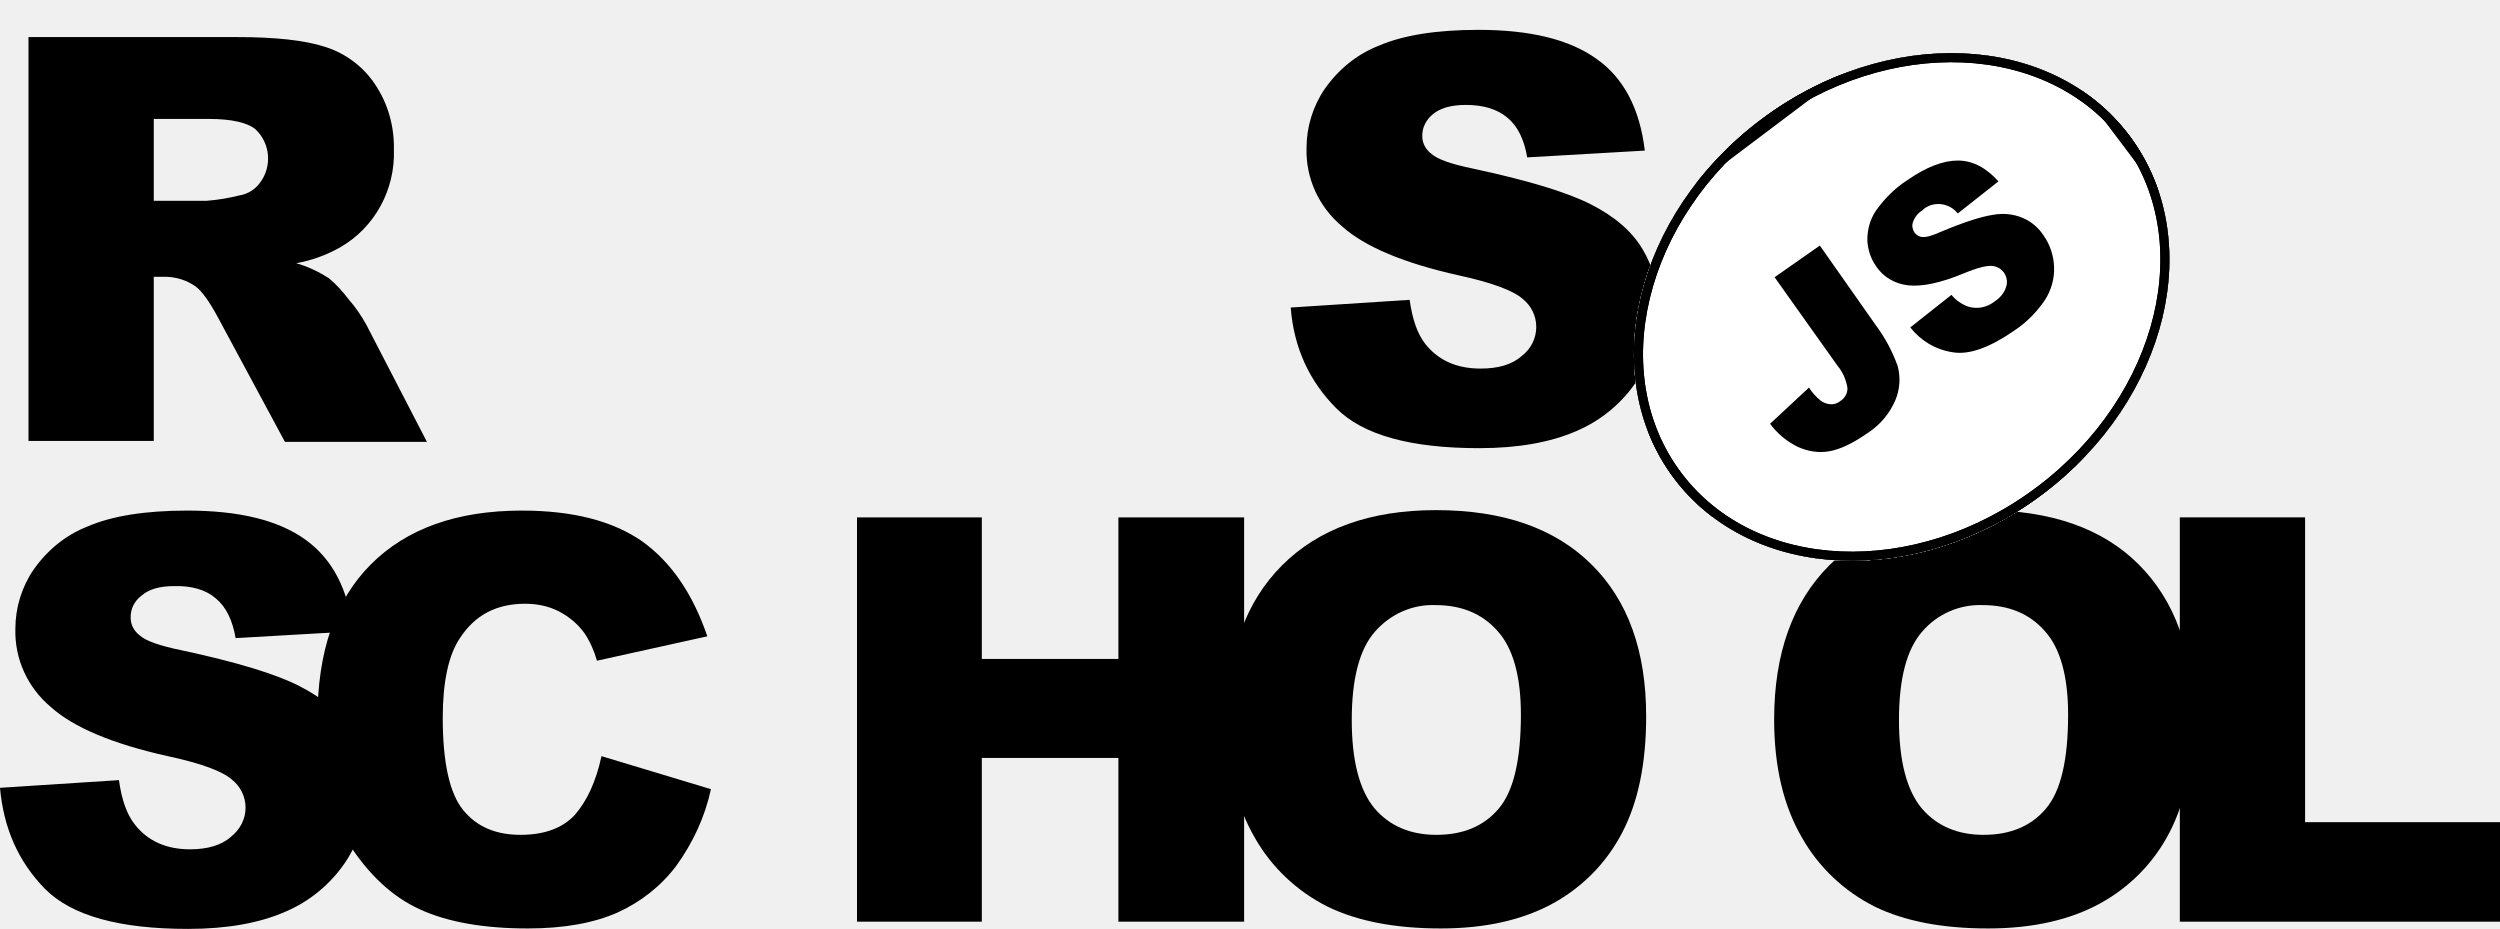
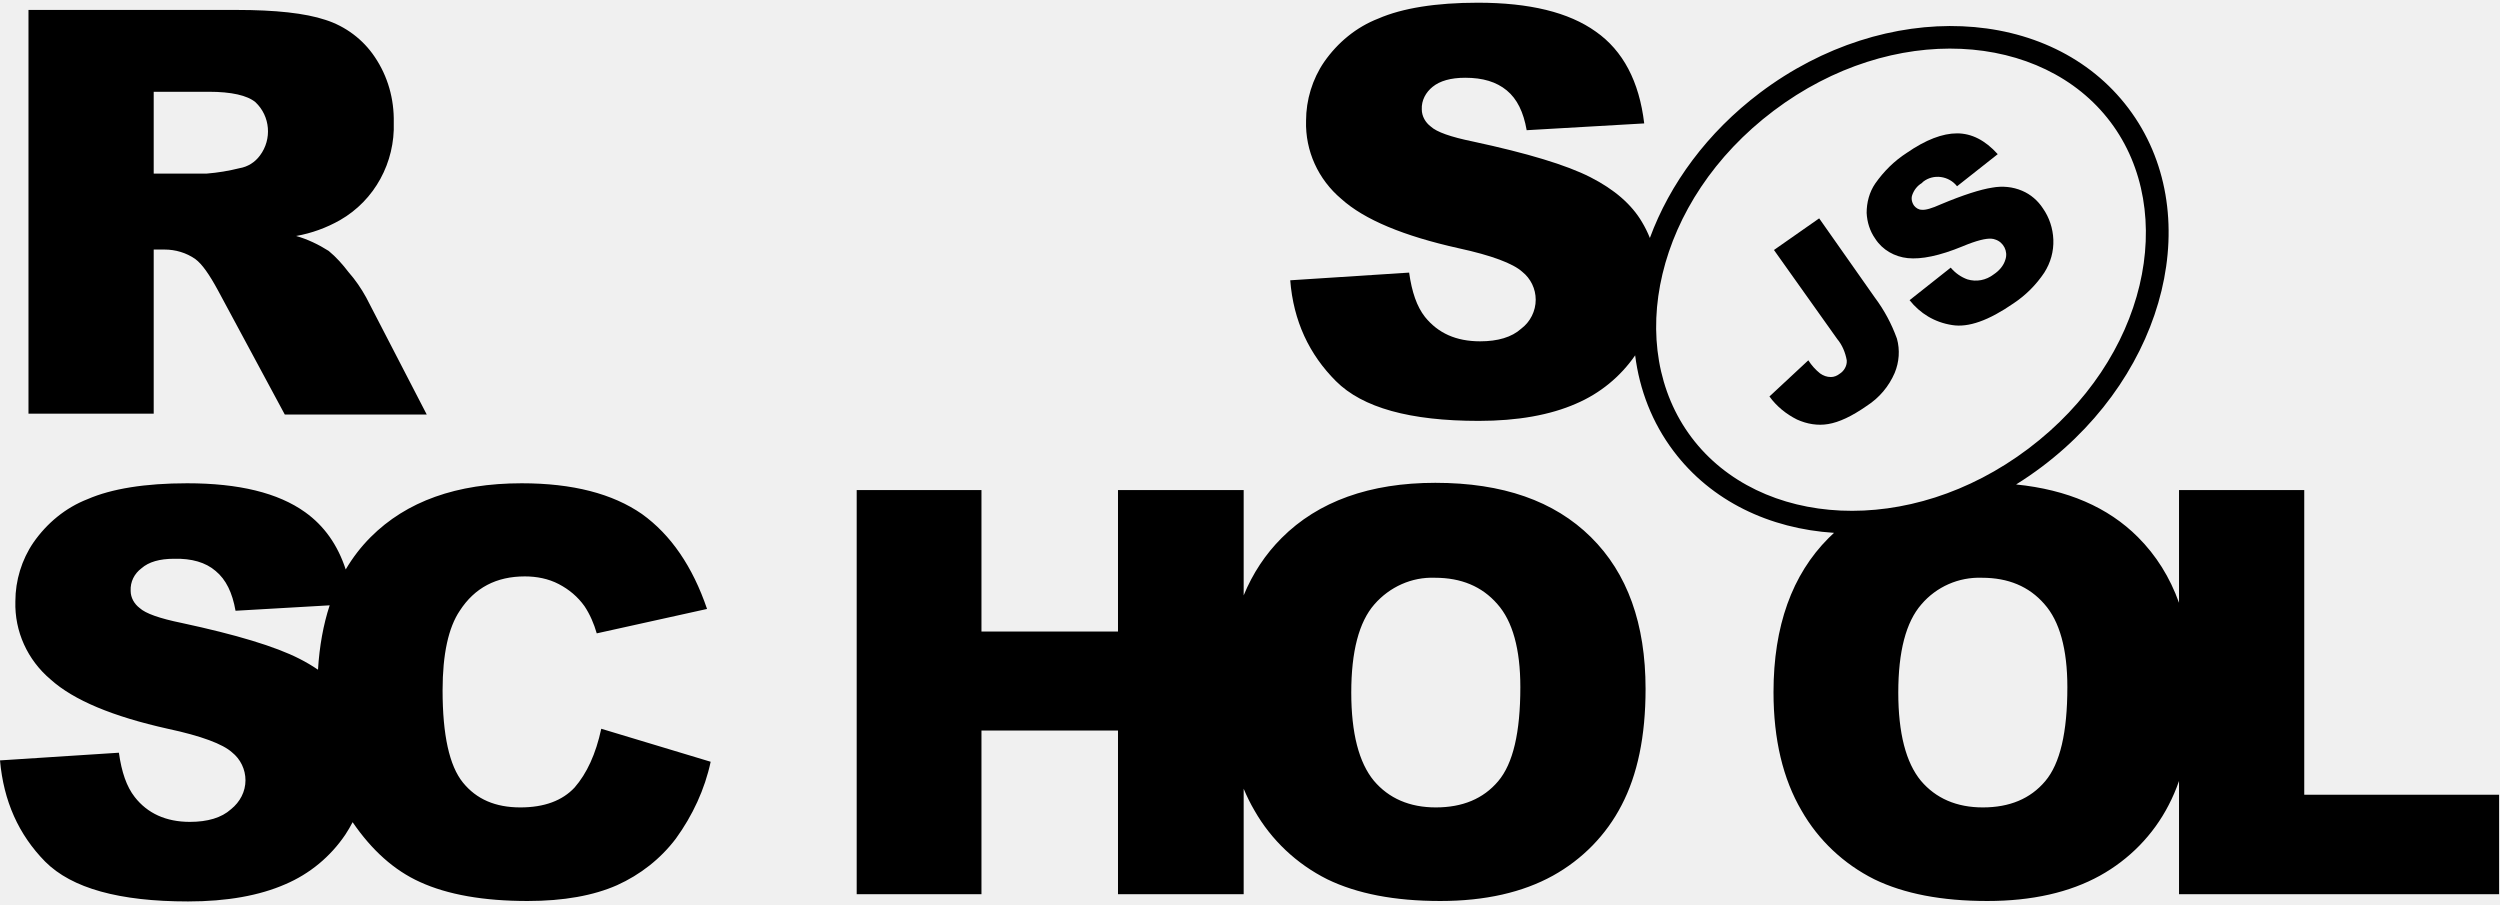
- <svg xmlns="http://www.w3.org/2000/svg" xmlns:xlink="http://www.w3.org/1999/xlink" id="Layer_1" viewBox="0 0 552.8 205.3">
-   <style>.st0{fill:#fff}.st1{clip-path:url(#SVGID_2_)}.st2{clip-path:url(#SVGID_4_)}.st3{clip-path:url(#SVGID_6_)}.st4{clip-path:url(#SVGID_8_)}.st5{fill:#fff;stroke:#000;stroke-width:4;stroke-miterlimit:10}.st6{clip-path:url(#SVGID_8_)}.st6,.st7{fill:none;stroke:#000;stroke-width:4;stroke-miterlimit:10}.st8,.st9{clip-path:url(#SVGID_10_)}.st9{fill:none;stroke:#000;stroke-width:4;stroke-miterlimit:10}</style>
-   <path d="M285.4 68l26.3-1.7c.6 4.3 1.7 7.5 3.5 9.8 2.9 3.6 6.9 5.4 12.2 5.4 3.9 0 7-.9 9.1-2.8 2-1.5 3.2-3.9 3.2-6.4 0-2.4-1.1-4.7-3-6.2-2-1.8-6.7-3.6-14.1-5.2-12.1-2.7-20.8-6.3-25.9-10.9-5.1-4.3-8-10.6-7.8-17.3 0-4.6 1.4-9.2 4-13 3-4.3 7.1-7.7 12-9.6 5.3-2.3 12.7-3.5 22-3.5 11.4 0 20.1 2.1 26.1 6.4 6 4.2 9.6 11 10.7 20.3l-26 1.5c-.7-4-2.1-6.9-4.4-8.8s-5.3-2.8-9.2-2.8c-3.2 0-5.6.7-7.2 2-1.5 1.2-2.5 3-2.4 5 0 1.5.8 2.9 2 3.8 1.3 1.2 4.4 2.3 9.3 3.3 12.1 2.6 20.7 5.2 26 7.9 5.3 2.7 9.1 6 11.4 9.9 2.4 4 3.6 8.6 3.5 13.3 0 5.6-1.6 11.2-4.8 15.9-3.3 4.9-7.9 8.7-13.3 11-5.7 2.5-12.9 3.8-21.5 3.8-15.2 0-25.7-2.9-31.6-8.8S286.1 77 285.4 68zM6.3 97.6V8.2h46.1c8.5 0 15.1.7 19.6 2.2 4.4 1.4 8.3 4.3 10.9 8.2 2.9 4.3 4.3 9.3 4.2 14.5.3 8.8-4.2 17.2-11.9 21.6-3 1.7-6.3 2.9-9.7 3.5 2.5.7 5 1.9 7.2 3.3 1.7 1.4 3.1 3 4.4 4.7 1.5 1.7 2.8 3.6 3.9 5.6l13.4 25.9H63L48.2 70.2c-1.9-3.5-3.5-5.8-5-6.9-2-1.4-4.4-2.1-6.8-2.1H34v36.3H6.3zM34 44.4h11.7c2.5-.2 4.9-.6 7.3-1.2 1.8-.3 3.4-1.3 4.5-2.8 2.7-3.6 2.3-8.7-1-11.8-1.8-1.5-5.3-2.3-10.3-2.3H34v18.1zM0 174.2l26.3-1.7c.6 4.3 1.7 7.5 3.5 9.8 2.8 3.6 6.9 5.5 12.2 5.5 3.9 0 7-.9 9.1-2.8 2-1.6 3.2-3.9 3.2-6.4 0-2.4-1.1-4.7-3-6.2-2-1.8-6.7-3.6-14.2-5.2-12.1-2.7-20.8-6.3-25.9-10.9-5.1-4.3-8-10.6-7.8-17.3 0-4.6 1.4-9.2 4-13 3-4.3 7.1-7.7 12-9.6 5.3-2.3 12.7-3.5 22-3.5 11.4 0 20.1 2.1 26.1 6.4s9.5 11 10.6 20.3l-26 1.5c-.7-4-2.1-6.9-4.4-8.8-2.2-1.9-5.3-2.8-9.2-2.7-3.2 0-5.6.7-7.2 2.1-1.6 1.2-2.5 3-2.4 5 0 1.5.8 2.9 2 3.8 1.3 1.2 4.4 2.3 9.3 3.3 12.1 2.6 20.7 5.2 26 7.9 5.3 2.7 9.1 6 11.4 9.9 2.4 4 3.6 8.6 3.6 13.2 0 5.6-1.7 11.1-4.8 15.8-3.3 4.9-7.9 8.7-13.3 11-5.7 2.5-12.9 3.8-21.5 3.8-15.2 0-25.7-2.9-31.6-8.8-5.9-6-9.2-13.4-10-22.4z" />
-   <path d="M133 167.2l24.2 7.3c-1.3 6.1-4 11.9-7.7 17-3.4 4.5-7.9 8-13 10.3-5.2 2.3-11.8 3.5-19.8 3.5-9.7 0-17.7-1.4-23.8-4.2-6.2-2.8-11.5-7.8-16-14.9-4.5-7.1-6.7-16.2-6.7-27.3 0-14.8 3.9-26.2 11.8-34.1s19-11.9 33.4-11.9c11.3 0 20.1 2.3 26.6 6.8 6.4 4.6 11.2 11.6 14.4 21l-24.4 5.4c-.6-2.1-1.5-4.2-2.7-6-1.5-2.1-3.4-3.7-5.7-4.9-2.3-1.2-4.9-1.7-7.5-1.7-6.3 0-11.1 2.5-14.4 7.6-2.5 3.7-3.8 9.6-3.8 17.6 0 9.9 1.5 16.7 4.5 20.4 3 3.7 7.2 5.5 12.7 5.5 5.3 0 9.3-1.5 12-4.4 2.7-3.1 4.7-7.4 5.9-13zm56.5-52.8h27.6v31.3h30.2v-31.3h27.8v89.4h-27.8v-36.2h-30.2v36.2h-27.6v-89.4z" />
-   <path d="M271.3 159.1c0-14.6 4.1-26 12.2-34.1 8.1-8.1 19.5-12.2 34-12.2 14.9 0 26.3 4 34.4 12S364 144 364 158.4c0 10.5-1.8 19-5.3 25.7-3.4 6.6-8.7 12-15.2 15.6-6.7 3.7-15 5.6-24.9 5.6-10.1 0-18.4-1.6-25-4.8-6.8-3.4-12.4-8.7-16.1-15.2-4.1-7-6.2-15.7-6.2-26.2zm27.6.1c0 9 1.7 15.5 5 19.5 3.3 3.9 7.9 5.9 13.7 5.9 5.9 0 10.5-1.9 13.8-5.8s4.9-10.8 4.9-20.8c0-8.4-1.7-14.6-5.1-18.4-3.4-3.9-8-5.8-13.8-5.8-5.1-.2-10 2-13.4 5.9-3.4 3.9-5.1 10.4-5.1 19.5zm93.4-.1c0-14.6 4.1-26 12.2-34.1 8.1-8.1 19.5-12.2 34-12.2 14.9 0 26.4 4 34.4 12S485 144 485 158.4c0 10.5-1.8 19-5.3 25.7-3.4 6.6-8.7 12-15.2 15.6-6.7 3.7-15 5.6-24.9 5.6-10.1 0-18.4-1.6-25-4.8-6.8-3.4-12.4-8.7-16.1-15.2-4.1-7-6.2-15.7-6.2-26.2zm27.6.1c0 9 1.7 15.5 5 19.5 3.3 3.9 7.9 5.9 13.7 5.9 5.9 0 10.5-1.9 13.8-5.8 3.3-3.9 4.9-10.8 4.9-20.8 0-8.4-1.7-14.6-5.1-18.4-3.4-3.9-8-5.8-13.8-5.8-5.1-.2-10.1 2-13.4 5.9-3.4 3.9-5.1 10.4-5.1 19.5z" />
-   <path d="M482.1 114.4h27.6v67.4h43.1v22H482v-89.4z" />
-   <ellipse transform="rotate(-37.001 420.46 67.88)" class="st0" cx="420.5" cy="67.9" rx="63" ry="51.8" />
-   <defs>
-     <ellipse id="SVGID_1_" transform="rotate(-37.001 420.46 67.88)" cx="420.5" cy="67.9" rx="63" ry="51.8" />
-   </defs>
-   <clipPath id="SVGID_2_">
-     <use xlink:href="#SVGID_1_" overflow="visible" />
-   </clipPath>
-   <g class="st1">
-     <path transform="rotate(-37.001 420.82 68.353)" class="st0" d="M330.9-14.2h179.8v165.1H330.9z" />
-     <g id="Layer_2_1_">
-       <defs>
-         <path id="SVGID_3_" transform="rotate(-37.001 420.82 68.353)" d="M330.9-14.2h179.8v165.1H330.9z" />
-       </defs>
-       <clipPath id="SVGID_4_">
-         <use xlink:href="#SVGID_3_" overflow="visible" />
-       </clipPath>
-       <g id="Layer_1-2" class="st2">
-         <ellipse transform="rotate(-37.001 420.46 67.88)" class="st0" cx="420.5" cy="67.9" rx="63" ry="51.8" />
-         <defs>
-           <ellipse id="SVGID_5_" transform="rotate(-37.001 420.46 67.88)" cx="420.5" cy="67.9" rx="63" ry="51.8" />
-         </defs>
-         <clipPath id="SVGID_6_">
-           <use xlink:href="#SVGID_5_" overflow="visible" />
-         </clipPath>
-         <g class="st3">
-           <path transform="rotate(-37 420.799 68.802)" class="st0" d="M357.8 17h125.9v103.7H357.8z" />
-           <defs>
-             <path id="SVGID_7_" transform="rotate(-37 420.799 68.802)" d="M357.8 17h125.9v103.7H357.8z" />
-           </defs>
-           <clipPath id="SVGID_8_">
-             <use xlink:href="#SVGID_7_" overflow="visible" />
-           </clipPath>
-           <g class="st4">
-             <ellipse transform="rotate(-37.001 420.46 67.88)" class="st5" cx="420.5" cy="67.9" rx="63" ry="51.8" />
-           </g>
-           <path transform="rotate(-37 420.799 68.802)" class="st6" d="M357.8 17h125.9v103.7H357.8z" />
-           <ellipse transform="rotate(-37.001 420.46 67.88)" class="st7" cx="420.5" cy="67.9" rx="63" ry="51.8" />
-           <path transform="rotate(-37 420.799 68.802)" class="st0" d="M357.8 17h125.9v103.7H357.8z" />
-           <defs>
-             <path id="SVGID_9_" transform="rotate(-37 420.799 68.802)" d="M357.8 17h125.9v103.7H357.8z" />
-           </defs>
-           <clipPath id="SVGID_10_">
-             <use xlink:href="#SVGID_9_" overflow="visible" />
-           </clipPath>
-           <g class="st8">
-             <ellipse transform="rotate(-37.001 420.46 67.88)" class="st5" cx="420.5" cy="67.9" rx="63" ry="51.8" />
-           </g>
-           <path transform="rotate(-37 420.799 68.802)" class="st9" d="M357.8 17h125.9v103.7H357.8z" />
-           <path transform="rotate(-37.001 420.82 68.353)" class="st7" d="M330.9-14.2h179.8v165.1H330.9z" />
-         </g>
-         <ellipse transform="rotate(-37.001 420.46 67.88)" class="st7" cx="420.5" cy="67.9" rx="63" ry="51.8" />
-         <path d="M392.4 61.3l10-7 12.3 17.5c2.1 2.8 3.7 5.8 4.9 9.1.7 2.5.5 5.2-.5 7.6-1.3 3-3.4 5.5-6.2 7.3-3.3 2.3-6.1 3.6-8.5 4-2.3.4-4.7 0-6.9-1-2.4-1.2-4.5-2.9-6.1-5.1l8.6-8c.7 1.1 1.6 2.1 2.6 2.9.7.5 1.5.8 2.4.8.7 0 1.4-.3 1.9-.7 1-.6 1.7-1.8 1.6-3-.3-1.7-1-3.4-2.1-4.7l-14-19.7zm30 11.1l9.1-7.2c1 1.2 2.3 2.1 3.7 2.6 2 .6 4.1.2 5.8-1.1 1.2-.8 2.2-1.9 2.6-3.3.6-1.8-.4-3.8-2.2-4.4-.3-.1-.6-.2-.9-.2-1.2-.1-3.3.4-6.4 1.7-5.1 2.1-9.1 2.9-12.1 2.6-2.9-.3-5.6-1.8-7.2-4.3-1.2-1.7-1.8-3.7-1.9-5.7 0-2.3.6-4.6 1.9-6.5 1.9-2.7 4.2-5 7-6.8 4.2-2.9 7.9-4.3 11.1-4.3 3.2 0 6.2 1.5 9 4.6l-9 7.1c-1.8-2.3-5.2-2.8-7.5-1l-.3.3c-1 .6-1.7 1.5-2.1 2.6-.3.8-.1 1.7.4 2.4.4.5 1 .9 1.7.9.8.1 2.2-.3 4.2-1.2 5-2.1 8.8-3.3 11.4-3.7 2.2-.4 4.5-.2 6.6.7 1.9.8 3.5 2.2 4.6 3.9 1.4 2 2.2 4.4 2.3 6.9.1 2.6-.6 5.1-2 7.3-1.8 2.7-4.1 5-6.8 6.8-5.5 3.8-10 5.4-13.6 4.8-3.9-.6-7.1-2.6-9.4-5.5z" />
-       </g>
-     </g>
-   </g>
+ <svg xmlns="http://www.w3.org/2000/svg" width="553" height="200">
+   <path d="M392.4 55.3l10-7 12.3 17.5c2.1 2.8 3.7 5.8 4.9 9.1.7 2.5.5 5.2-.5 7.6-1.3 3-3.4 5.5-6.2 7.3-3.3 2.3-6.1 3.6-8.5 4-2.3.4-4.7 0-6.9-1-2.4-1.2-4.5-2.9-6.1-5.1l8.6-8c.7 1.1 1.6 2.1 2.6 2.9.7.5 1.5.8 2.4.8.7 0 1.4-.3 1.9-.7 1-.6 1.7-1.8 1.6-3-.3-1.7-1-3.4-2.1-4.7l-14-19.7zm30 11.1l9.1-7.2c1 1.2 2.3 2.1 3.7 2.6 2 .6 4.1.2 5.8-1.1 1.2-.8 2.2-1.9 2.6-3.3.6-1.8-.4-3.8-2.2-4.4-.3-.1-.6-.2-.9-.2-1.2-.1-3.3.4-6.4 1.7-5.1 2.1-9.1 2.9-12.1 2.6-2.9-.3-5.6-1.8-7.2-4.3-1.2-1.7-1.8-3.7-1.9-5.7 0-2.3.6-4.6 1.9-6.5 1.9-2.7 4.2-5 7-6.8 4.2-2.9 7.9-4.3 11.1-4.3s6.2 1.5 9 4.6l-9 7.1c-1.8-2.3-5.2-2.8-7.5-1l-.3.3c-1 .6-1.7 1.5-2.1 2.6-.3.8-.1 1.7.4 2.4.4.5 1 .9 1.7.9.8.1 2.2-.3 4.2-1.2 5-2.1 8.8-3.3 11.4-3.7 2.2-.4 4.5-.2 6.6.7 1.9.8 3.5 2.2 4.6 3.9 1.4 2 2.2 4.4 2.3 6.9.1 2.6-.6 5.1-2 7.3a24.46 24.46 0 0 1-6.8 6.8c-5.5 3.8-10 5.4-13.6 4.8-3.9-.6-7.1-2.6-9.4-5.5z" />
+   <path d="M285.4 62l26.3-1.7c.6 4.3 1.7 7.5 3.5 9.8 2.9 3.6 6.9 5.4 12.2 5.4 3.9 0 7-.9 9.1-2.8 2-1.5 3.2-3.9 3.2-6.4 0-2.4-1.1-4.7-3-6.2-2-1.8-6.7-3.6-14.1-5.2-12.1-2.7-20.8-6.3-25.9-10.9-5.1-4.3-8-10.6-7.8-17.3 0-4.6 1.4-9.2 4-13 3-4.3 7.1-7.7 12-9.6 5.3-2.3 12.7-3.5 22-3.5C338.3.6 347 2.7 353 7c6 4.2 9.6 11 10.7 20.3l-26 1.5c-.7-4-2.1-6.9-4.4-8.8s-5.3-2.8-9.2-2.8c-3.2 0-5.6.7-7.2 2-1.5 1.2-2.5 3-2.4 5 0 1.5.8 2.9 2 3.8 1.3 1.2 4.4 2.3 9.3 3.3 12.1 2.6 20.7 5.2 26 7.9s9.1 6 11.4 9.9a24.45 24.45 0 0 1 1.751 3.539c4.398-11.938 12.687-23.325 24.378-32.135C417.117-.436 453.6 1.11 470.817 23.958s8.649 58.344-19.138 79.284a77.15 77.15 0 0 1-5.719 3.921c11.332 1.149 20.33 5.028 26.94 11.638 4.033 4.033 7.075 8.879 9.1 14.539V108.4h27.7v67.4h43.1v22H482v-25.052c-.66 1.898-1.427 3.681-2.3 5.352-3.4 6.6-8.7 12-15.2 15.6-6.7 3.7-15 5.6-24.9 5.6-10.1 0-18.4-1.6-25-4.8-6.8-3.4-12.4-8.7-16.1-15.2-4.1-7-6.2-15.7-6.2-26.2 0-14.6 4.1-26 12.2-34.1.387-.387.782-.765 1.185-1.134-14.239-.917-27.137-6.988-35.494-18.079-4.742-6.292-7.528-13.544-8.495-21.187A30.34 30.34 0 0 1 348.6 89.3c-5.7 2.5-12.9 3.8-21.5 3.8-15.2 0-25.7-2.9-31.6-8.8S286.1 71 285.4 62zm134.5 91.2c0 9 1.7 15.5 5 19.5 3.3 3.9 7.9 5.9 13.7 5.9 5.9 0 10.5-1.9 13.8-5.8s4.9-10.8 4.9-20.8c0-8.4-1.7-14.6-5.1-18.4-3.4-3.9-8-5.8-13.8-5.8a16.8 16.8 0 0 0-13.4 5.9c-3.4 3.9-5.1 10.4-5.1 19.5zm46.924-126.234c15.032 19.947 8.194 52.426-18.154 72.282s-59.455 17.477-74.486-2.469-8.194-52.426 18.154-72.282 59.455-17.477 74.486 2.47zM6.3 91.5V2.2h46.1c8.5 0 15.1.7 19.6 2.2 4.4 1.4 8.3 4.3 10.9 8.2 2.9 4.3 4.3 9.3 4.2 14.5.3 8.8-4.2 17.2-11.9 21.6-3 1.7-6.3 2.9-9.7 3.5 2.5.7 5 1.9 7.2 3.3 1.7 1.4 3.1 3 4.4 4.7 1.5 1.7 2.8 3.6 3.9 5.6l13.4 25.9H63L48.2 64.2c-1.9-3.5-3.5-5.8-5-6.9-2-1.4-4.4-2.1-6.8-2.1H34v36.3H6.3zM34 38.4h11.7c2.5-.2 4.9-.6 7.3-1.2 1.8-.3 3.4-1.3 4.5-2.8 2.7-3.6 2.3-8.7-1-11.8-1.8-1.5-5.3-2.3-10.3-2.3H34v18.1zm-7.7 128.1L0 168.2c.8 9 4.1 16.4 10 22.4 5.9 5.9 16.4 8.8 31.6 8.8 8.6 0 15.8-1.3 21.5-3.8 5.4-2.3 10-6.1 13.3-11 .583-.884 1.116-1.796 1.599-2.732 4.258 6.22 9.199 10.657 14.901 13.232 6.1 2.8 14.1 4.2 23.8 4.2 8 0 14.6-1.2 19.8-3.5 5.1-2.3 9.6-5.8 13-10.3 3.7-5.1 6.4-10.9 7.7-17l-24.2-7.3c-1.2 5.6-3.2 9.9-5.9 13-2.7 2.9-6.7 4.4-12 4.4-5.5 0-9.7-1.8-12.7-5.5s-4.5-10.5-4.5-20.4c0-8 1.3-13.9 3.8-17.6 3.3-5.1 8.1-7.6 14.4-7.6 2.6 0 5.2.5 7.5 1.7s4.2 2.8 5.7 4.9c1.2 1.8 2.1 3.9 2.7 6l24.4-5.4c-3.2-9.4-8-16.4-14.4-21-6.5-4.5-15.3-6.8-26.6-6.8-14.4 0-25.5 4-33.4 11.9-2.134 2.134-3.976 4.523-5.528 7.166-1.783-5.45-4.762-9.649-8.972-12.666-6-4.3-14.7-6.4-26.1-6.4-9.3 0-16.7 1.2-22 3.5-4.9 1.9-9 5.3-12 9.6-2.6 3.8-4 8.4-4 13-.2 6.7 2.7 13 7.8 17.3 5.1 4.6 13.8 8.2 25.9 10.9 7.5 1.6 12.2 3.4 14.2 5.2 1.9 1.5 3 3.8 3 6.2 0 2.5-1.2 4.8-3.2 6.4-2.1 1.9-5.2 2.8-9.1 2.8-5.3 0-9.4-1.9-12.2-5.5-1.8-2.3-2.9-5.5-3.5-9.8zm46.623-32.601c-1.403 4.272-2.262 9.02-2.581 14.239A37.58 37.58 0 0 0 66.2 145.7c-5.3-2.7-13.9-5.3-26-7.9-4.9-1-8-2.1-9.3-3.3-1.2-.9-2-2.3-2-3.8-.1-2 .8-3.8 2.4-5 1.6-1.4 4-2.1 7.2-2.1 3.9-.1 7 .8 9.2 2.7 2.3 1.9 3.7 4.8 4.4 8.8l20.823-1.201zM189.5 108.4h27.6v31.3h30.2v-31.3h27.8v23.296c2.01-4.874 4.812-9.108 8.4-12.696 8.1-8.1 19.5-12.2 34-12.2 14.9 0 26.3 4 34.4 12S364 138 364 152.4c0 10.5-1.8 19-5.3 25.7-3.4 6.6-8.7 12-15.2 15.6-6.7 3.7-15 5.6-24.9 5.6-10.1 0-18.4-1.6-25-4.8-6.8-3.4-12.4-8.7-16.1-15.2-.896-1.529-1.696-3.14-2.4-4.833V197.8h-27.8v-36.2h-30.2v36.2h-27.6v-89.4zm109.4 44.8c0 9 1.7 15.5 5 19.5 3.3 3.9 7.9 5.9 13.7 5.9 5.9 0 10.5-1.9 13.8-5.8s4.9-10.8 4.9-20.8c0-8.4-1.7-14.6-5.1-18.4-3.4-3.9-8-5.8-13.8-5.8-5.1-.2-10 2-13.4 5.9s-5.1 10.4-5.1 19.5z" fill-rule="evenodd" />
</svg>
